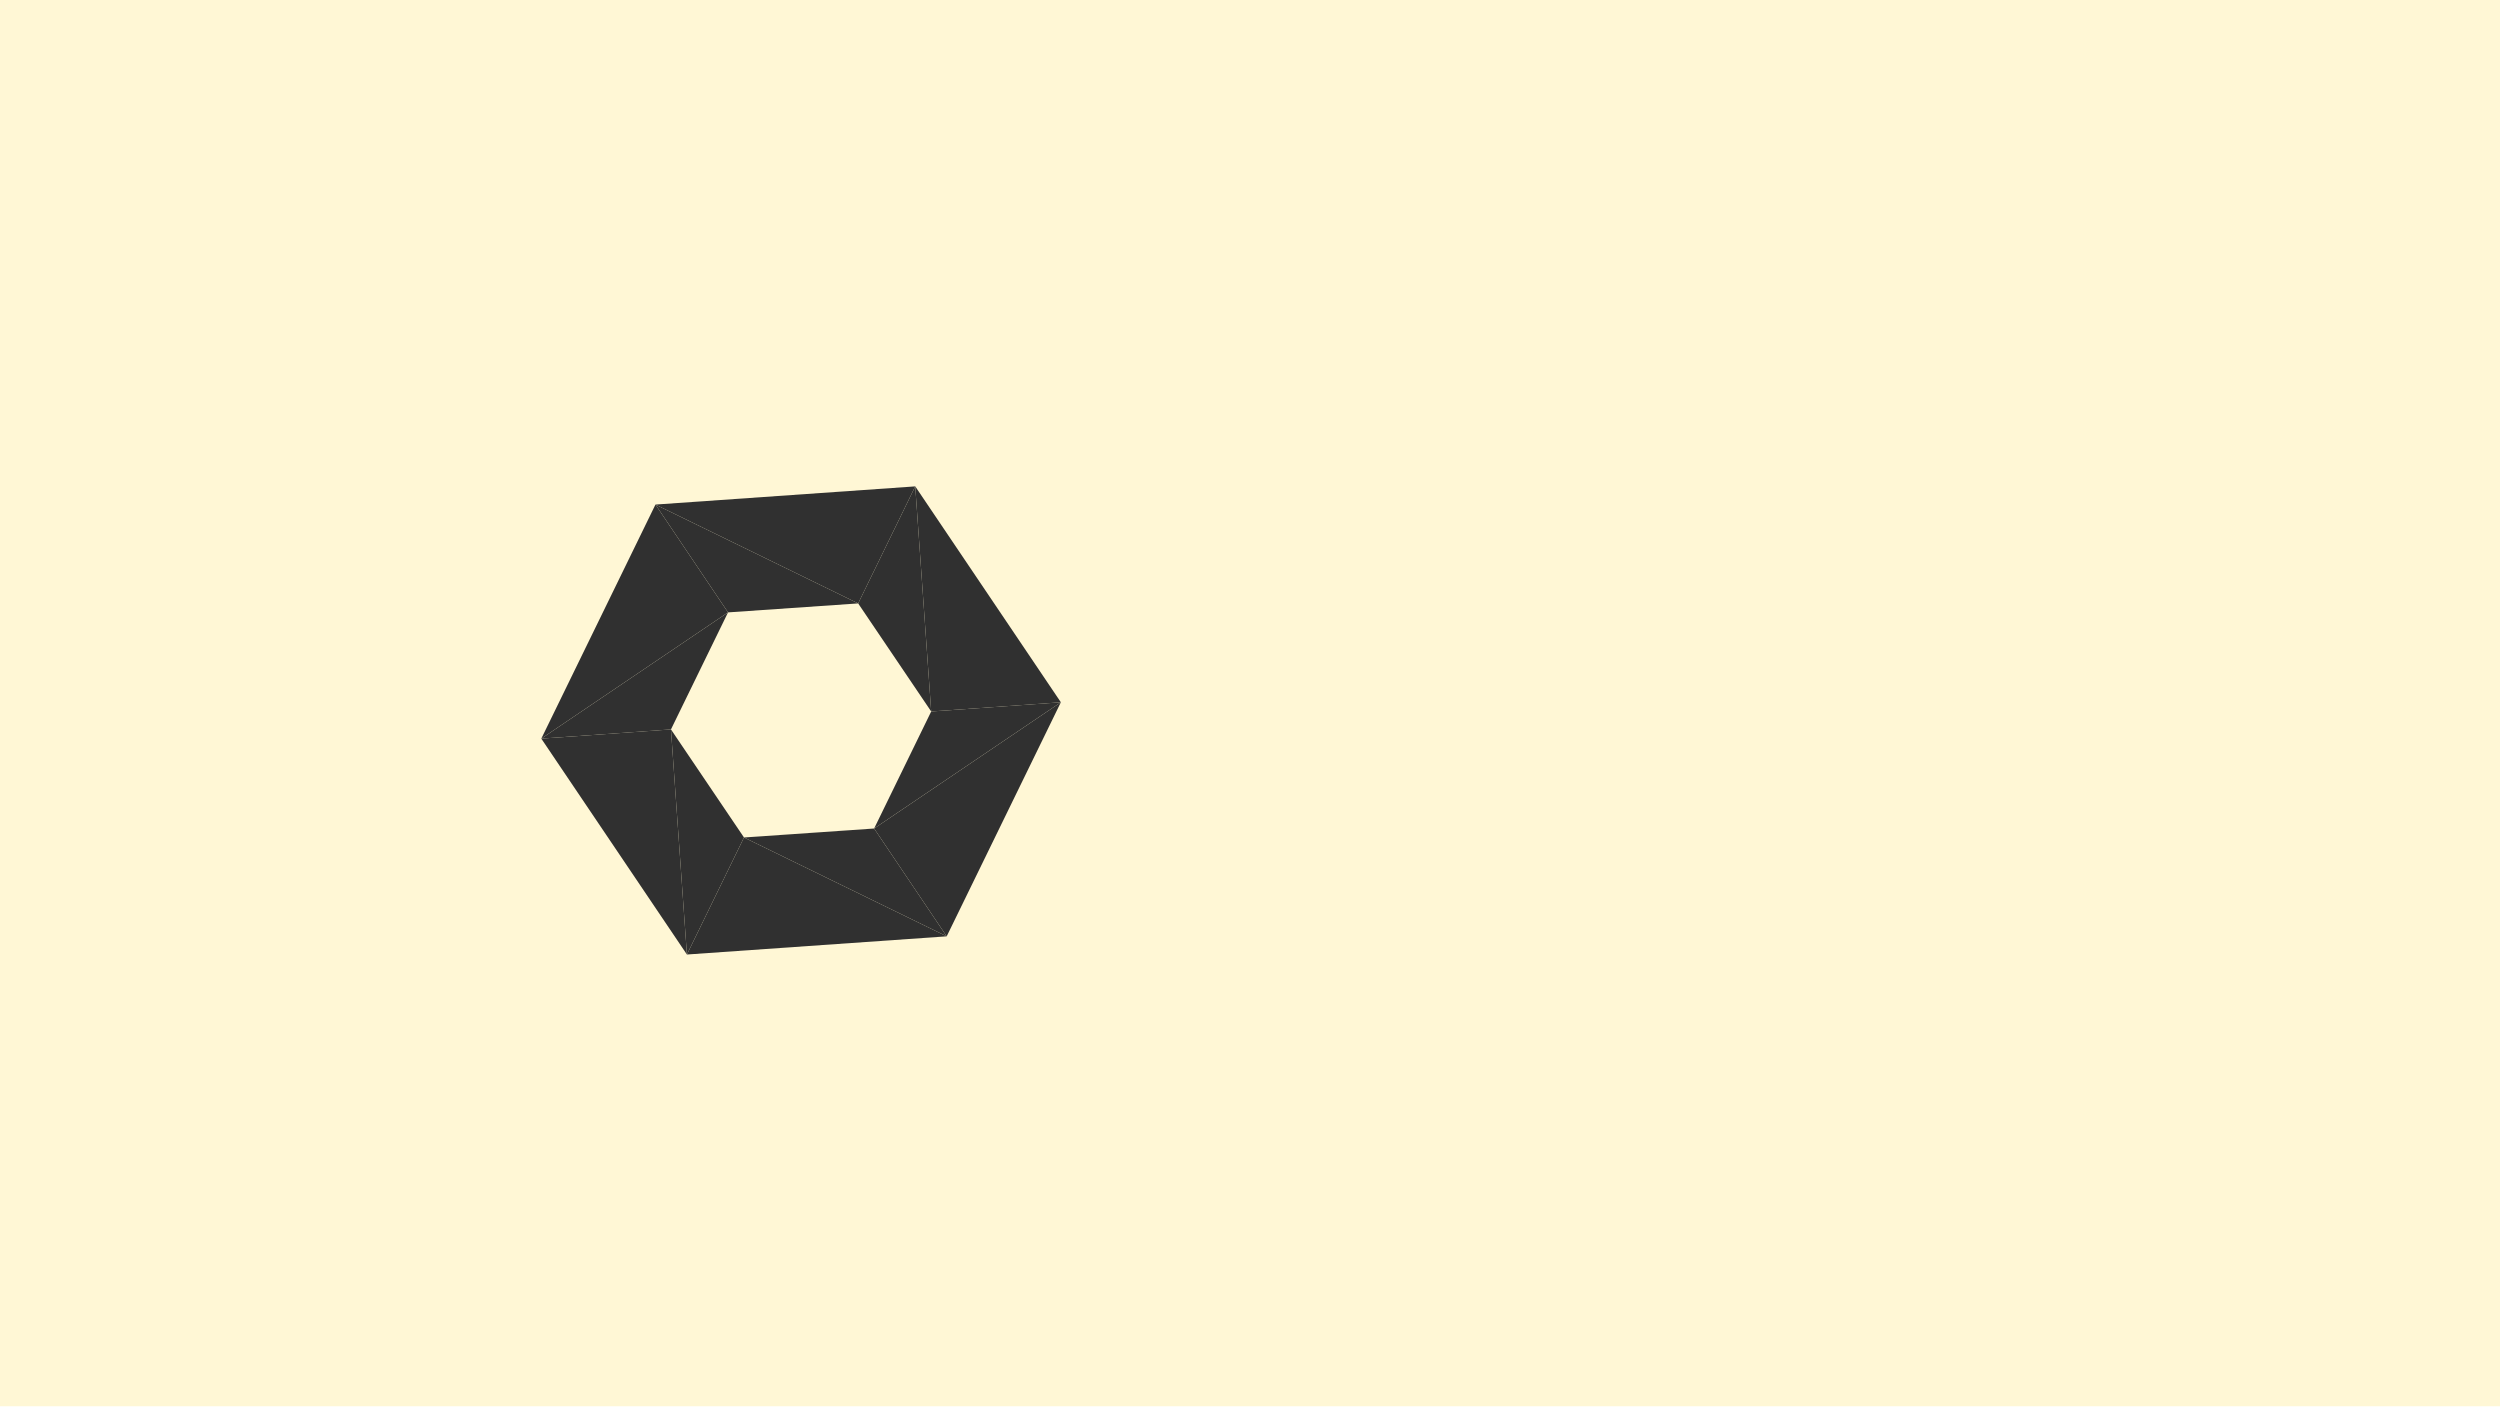
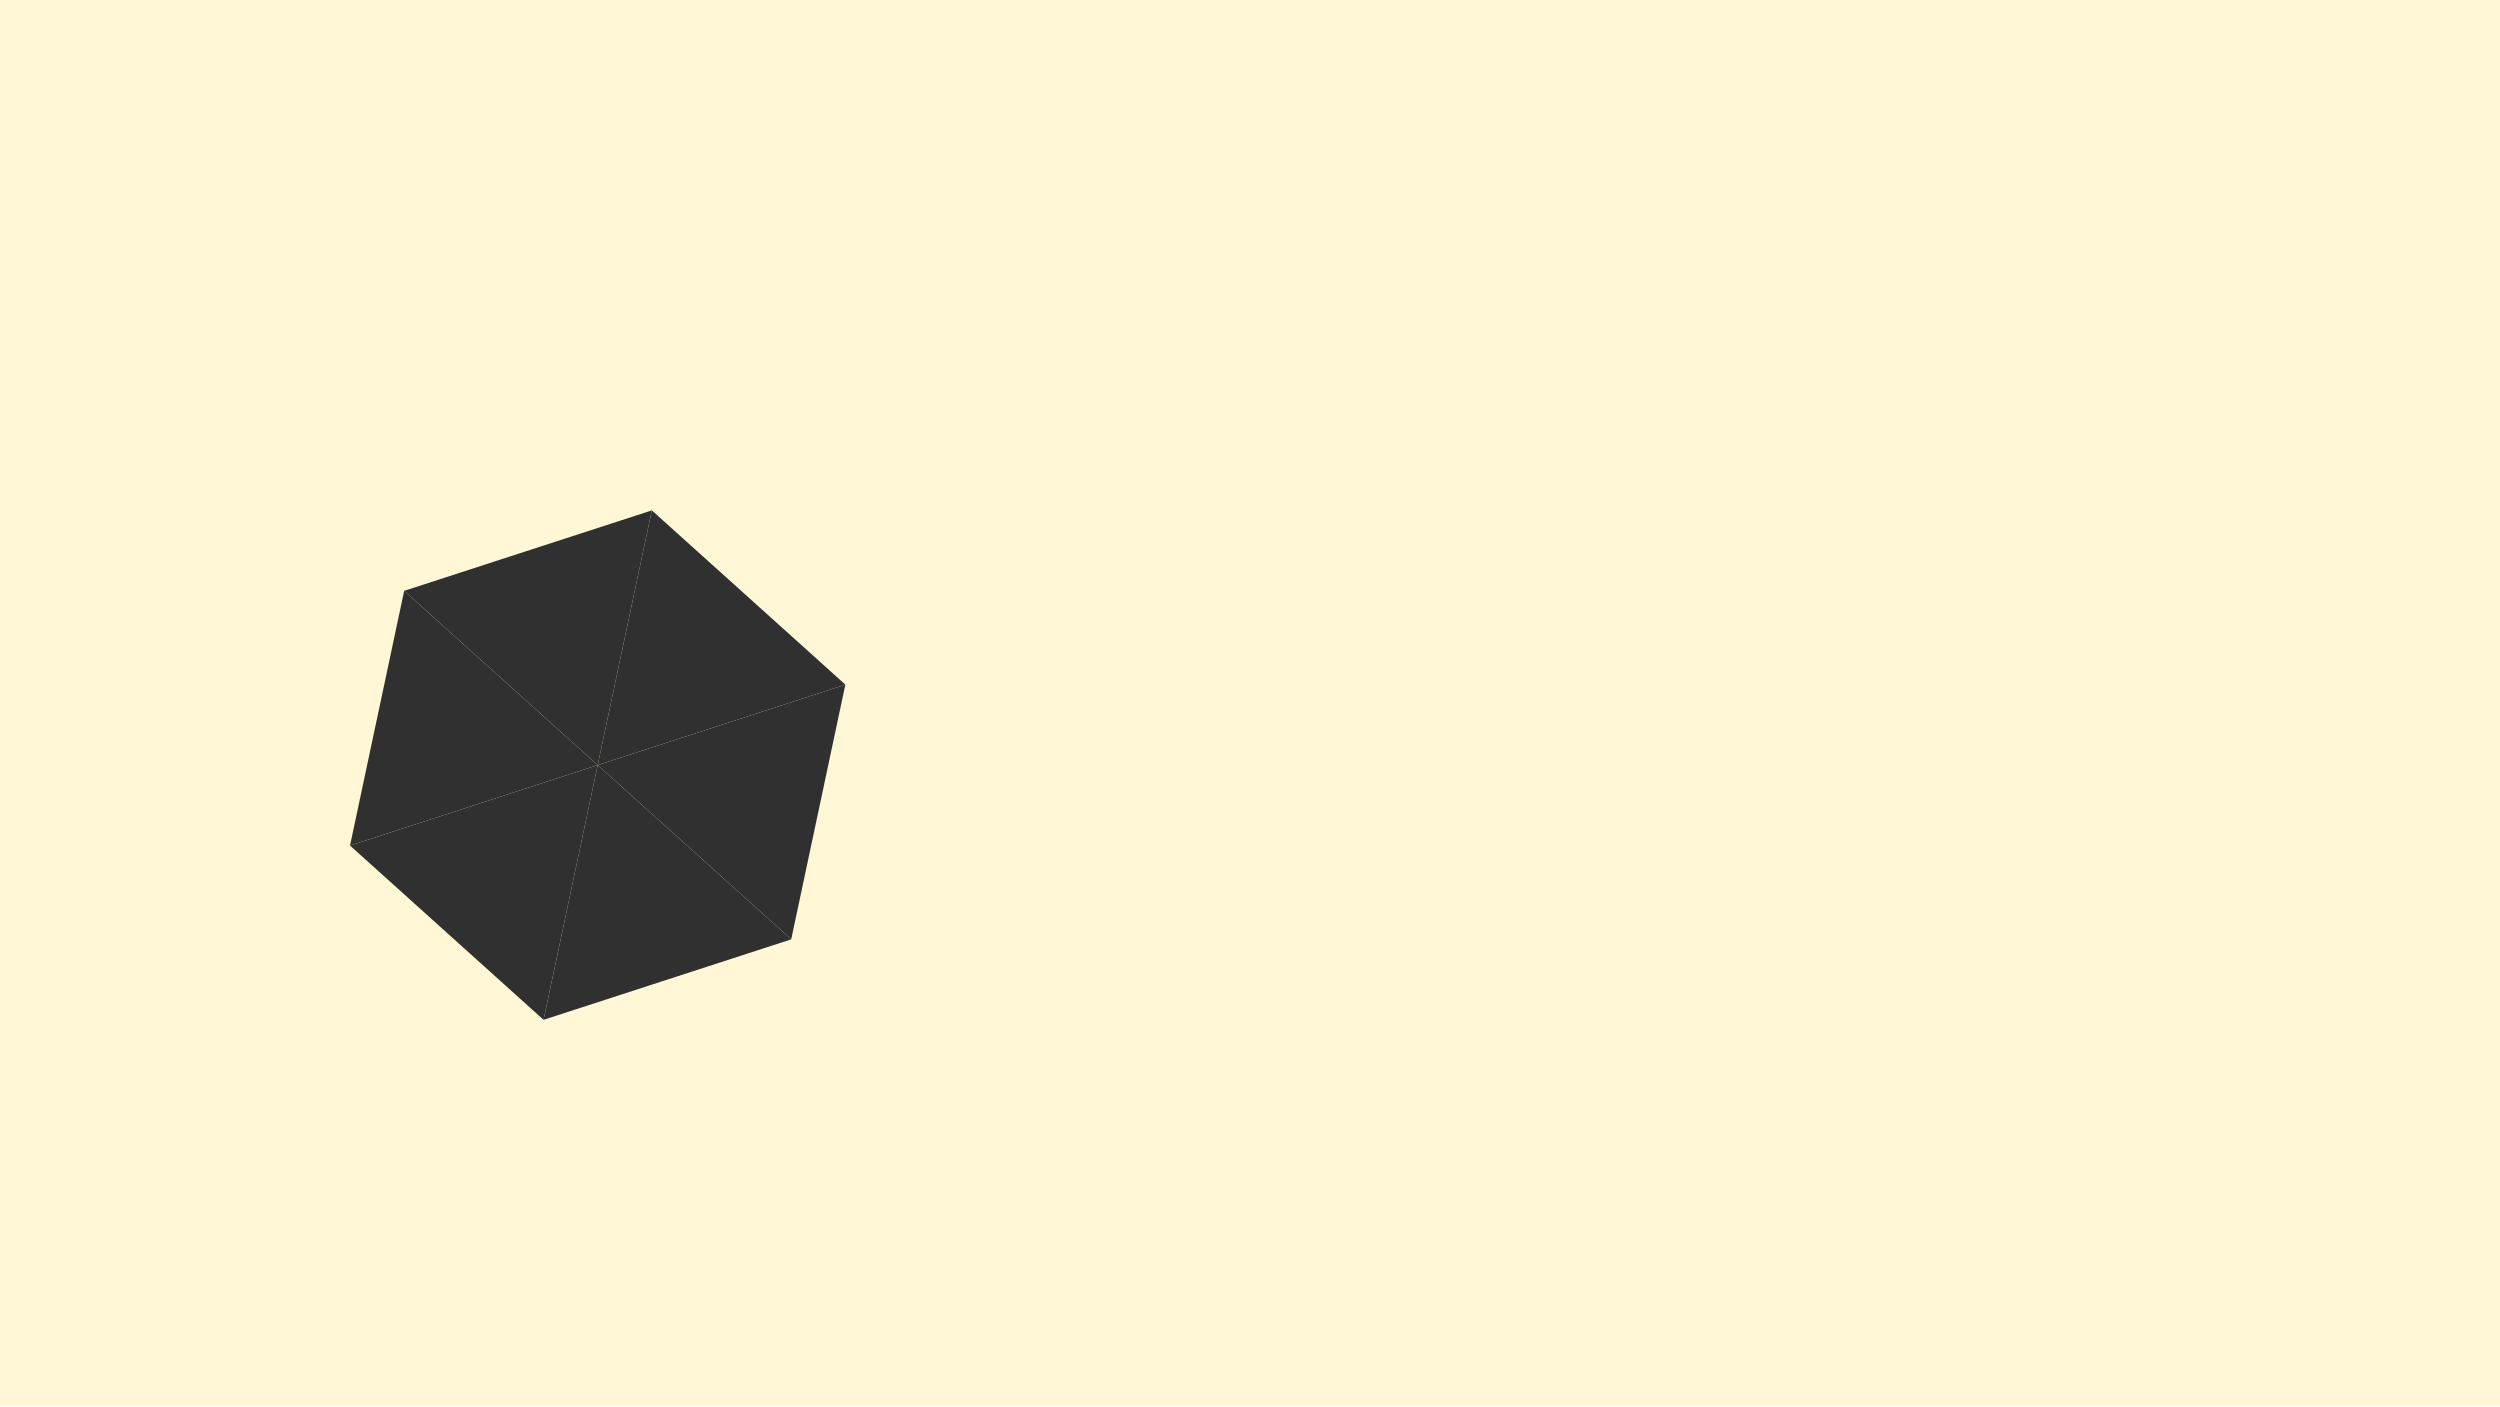
<svg xmlns="http://www.w3.org/2000/svg" width="720" height="405" viewBox="0 0 720 405">
-   <rect id="background" x="0" y="0" width="720.0" height="405.0" stroke="none" fill="#fff7d5" />
+   <path id="background" d="M 0.0 0.0 L 720.0 0.0 L 720.0 405.0 L 0.0 405.0 Z" stroke="none" fill-opacity="1" fill="#fff7d5" />
  <g transform="translate(360, 202.5) scale(1, -1) rotate(0.0) translate(0.0, 0.0)">
-     <g id="example" transform="translate(-129.2897, -4.98943) rotate(64.0) scale(150, 150)">
+     <g id="example" transform="translate(-187.8651, -17.84734) rotate(138.0) scale(150, 150)">
      <g id="2353b3e6" stroke="none" fill-opacity="1" fill="#303030">
-         <path id="face.000" d="M 0.5 0.0 L 0.25 0.433 L 0.25 0.0 Z" />
-         <path id="face.001" d="M 0.25 0.433 L 0.125 0.217 L 0.25 0.0 Z" />
-         <path id="face.002" d="M 0.25 0.433 L -0.25 0.433 L 0.125 0.217 Z" />
-         <path id="face.003" d="M -0.25 0.433 L -0.125 0.217 L 0.125 0.217 Z" />
-         <path id="face.004" d="M -0.25 0.433 L -0.5 0 L -0.125 0.217 Z" />
-         <path id="face.005" d="M -0.5 0 L -0.25 0 L -0.125 0.217 Z" />
-         <path id="face.006" d="M -0.5 0 L -0.25 -0.433 L -0.25 0 Z" />
-         <path id="face.007" d="M -0.25 -0.433 L -0.125 -0.217 L -0.25 0 Z" />
-         <path id="face.008" d="M -0.25 -0.433 L 0.25 -0.433 L -0.125 -0.217 Z" />
-         <path id="face.009" d="M 0.25 -0.433 L 0.125 -0.217 L -0.125 -0.217 Z" />
-         <path id="face.010" d="M 0.25 -0.433 L 0.5 0.0 L 0.125 -0.217 Z" />
-         <path id="face.011" d="M 0.5 0.0 L 0.25 0.0 L 0.125 -0.217 Z" />
+         <path id="face.000" d="M 0.0 0.0 L 0.5 0.0 L 0.25 0.433 Z" />
+         <path id="face.001" d="M 0.0 0.0 L 0.25 0.433 L -0.25 0.433 Z" />
+         <path id="face.002" d="M 0.0 0.0 L -0.25 0.433 L -0.5 0 Z" />
+         <path id="face.003" d="M 0.0 0.0 L -0.5 0 L -0.25 -0.433 Z" />
+         <path id="face.004" d="M 0.0 0.0 L -0.25 -0.433 L 0.25 -0.433 Z" />
+         <path id="face.005" d="M 0.0 0.0 L 0.25 -0.433 L 0.5 0.0 Z" />
      </g>
    </g>
  </g>
</svg>
